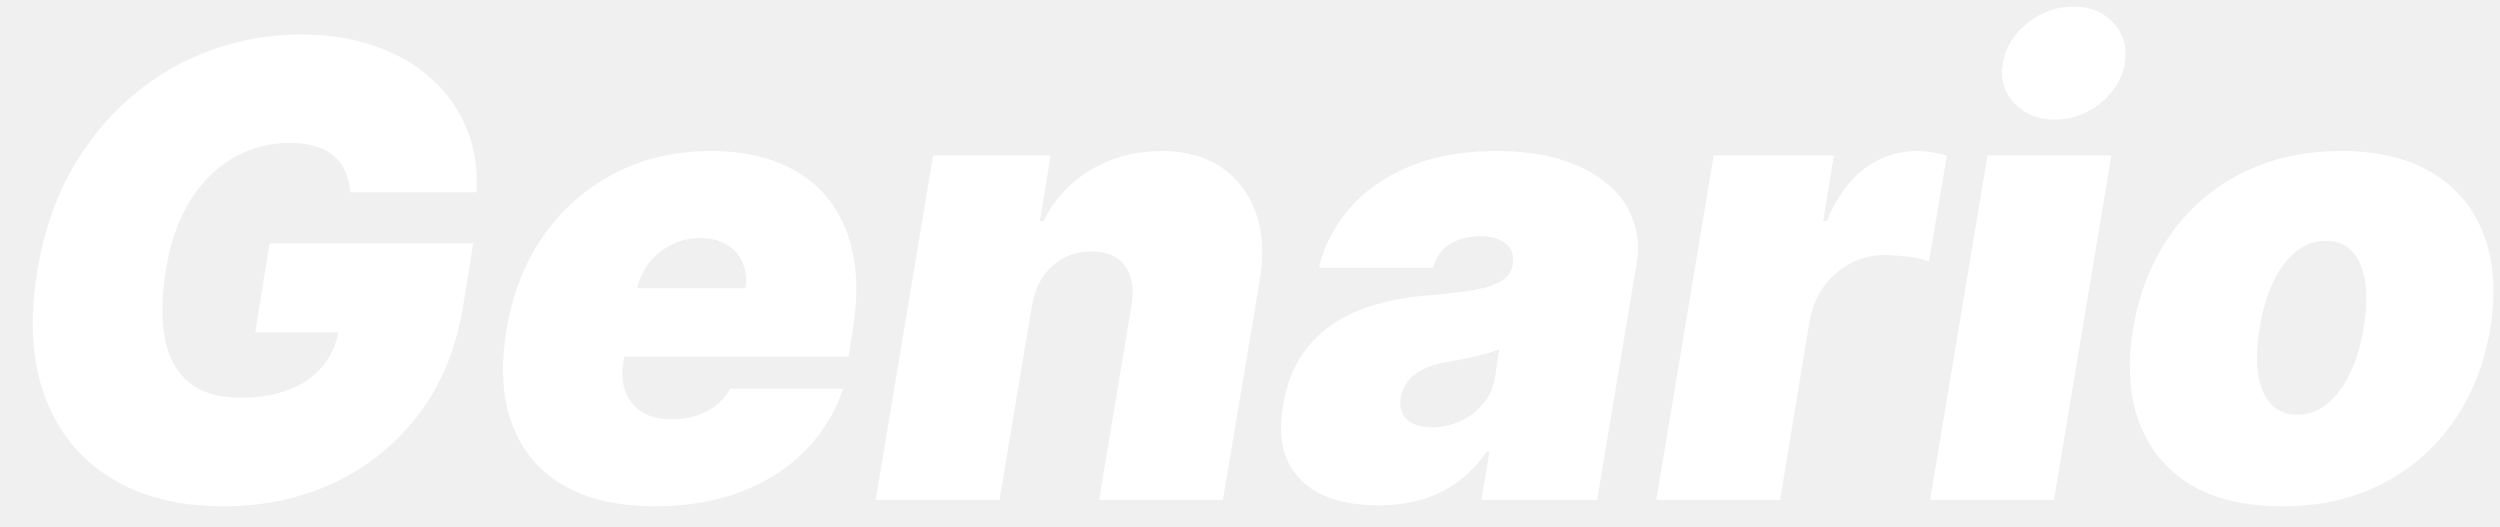
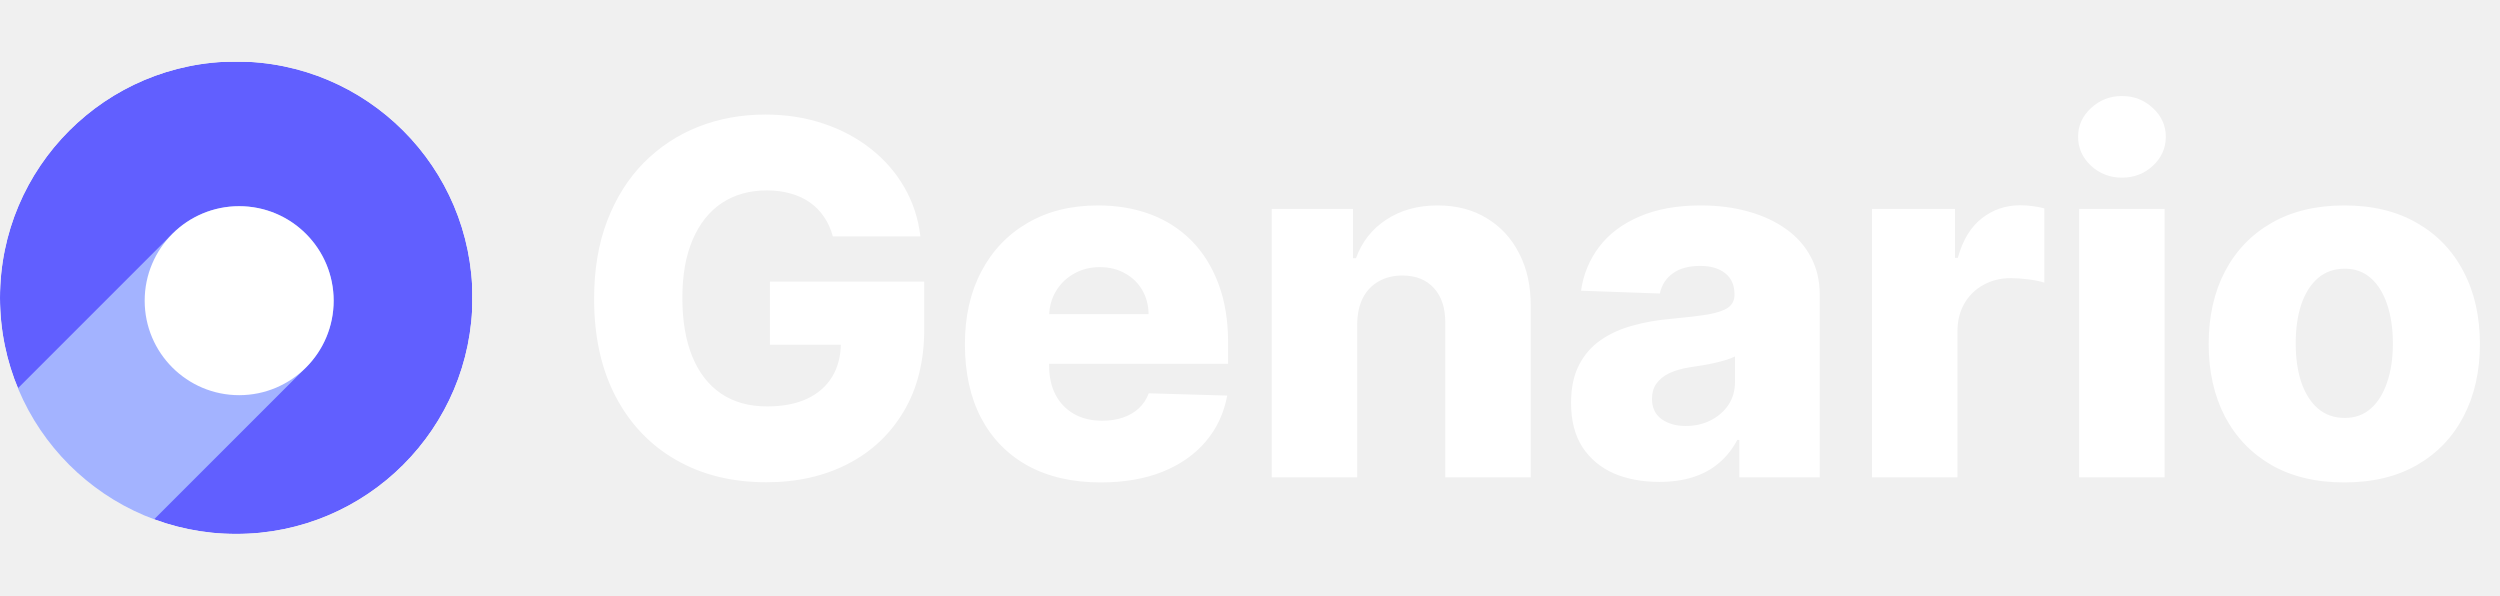
- <svg xmlns="http://www.w3.org/2000/svg" width="95" height="20" viewBox="0 0 95 20" fill="none">
-   <path d="M13.312 7.307C13.29 7.006 13.227 6.741 13.125 6.514C13.023 6.281 12.878 6.085 12.69 5.926C12.503 5.761 12.27 5.639 11.992 5.56C11.719 5.474 11.398 5.432 11.028 5.432C10.233 5.432 9.509 5.622 8.855 6.003C8.202 6.384 7.653 6.932 7.21 7.648C6.773 8.364 6.472 9.227 6.307 10.239C6.136 11.261 6.122 12.136 6.264 12.864C6.406 13.591 6.713 14.148 7.185 14.534C7.662 14.921 8.307 15.114 9.119 15.114C9.847 15.114 10.474 15.008 11.003 14.798C11.531 14.588 11.954 14.29 12.273 13.903C12.591 13.517 12.79 13.062 12.869 12.54L13.688 12.625H9.699L10.244 9.25H17.983L17.591 11.671C17.329 13.261 16.767 14.622 15.903 15.753C15.046 16.878 13.977 17.741 12.699 18.344C11.421 18.94 10.017 19.239 8.489 19.239C6.795 19.239 5.366 18.878 4.202 18.156C3.037 17.435 2.205 16.406 1.705 15.071C1.21 13.736 1.114 12.148 1.415 10.307C1.653 8.864 2.085 7.585 2.71 6.472C3.341 5.358 4.111 4.418 5.02 3.651C5.929 2.878 6.932 2.295 8.028 1.903C9.125 1.506 10.261 1.307 11.438 1.307C12.466 1.307 13.401 1.455 14.242 1.75C15.082 2.04 15.801 2.455 16.398 2.994C16.994 3.528 17.44 4.162 17.736 4.895C18.037 5.628 18.159 6.432 18.102 7.307H13.312ZM24.88 19.239C23.482 19.239 22.323 18.972 21.403 18.438C20.482 17.898 19.834 17.125 19.459 16.119C19.084 15.108 19.016 13.898 19.255 12.489C19.482 11.136 19.951 9.955 20.661 8.943C21.377 7.932 22.278 7.145 23.363 6.582C24.454 6.02 25.675 5.739 27.028 5.739C28.016 5.739 28.883 5.892 29.627 6.199C30.377 6.506 30.988 6.952 31.459 7.537C31.931 8.122 32.249 8.83 32.414 9.659C32.584 10.483 32.584 11.415 32.414 12.454L32.244 13.546H20.55L20.959 10.954H28.323C28.38 10.579 28.343 10.25 28.212 9.966C28.087 9.676 27.886 9.452 27.607 9.293C27.334 9.128 27.005 9.045 26.619 9.045C26.232 9.045 25.869 9.128 25.528 9.293C25.192 9.457 24.905 9.688 24.667 9.983C24.434 10.278 24.278 10.625 24.198 11.023L23.687 13.75C23.619 14.171 23.644 14.546 23.764 14.875C23.883 15.204 24.09 15.463 24.386 15.651C24.681 15.838 25.062 15.932 25.528 15.932C25.846 15.932 26.147 15.889 26.431 15.804C26.721 15.713 26.977 15.582 27.198 15.412C27.425 15.236 27.607 15.023 27.744 14.773H32.039C31.732 15.682 31.246 16.472 30.582 17.142C29.923 17.807 29.11 18.324 28.144 18.693C27.184 19.057 26.096 19.239 24.88 19.239ZM39.209 11.636L37.981 19H33.277L35.459 5.909H39.925L39.516 8.398H39.652C40.067 7.562 40.672 6.912 41.467 6.446C42.269 5.974 43.152 5.739 44.118 5.739C45.044 5.739 45.814 5.949 46.428 6.369C47.041 6.79 47.476 7.369 47.731 8.108C47.987 8.847 48.033 9.693 47.868 10.648L46.47 19H41.766L42.993 11.636C43.101 10.989 43.021 10.48 42.754 10.111C42.493 9.741 42.061 9.557 41.459 9.557C41.078 9.557 40.729 9.642 40.41 9.812C40.098 9.977 39.837 10.216 39.626 10.528C39.422 10.835 39.283 11.204 39.209 11.636ZM52.372 19.204C51.543 19.204 50.83 19.068 50.233 18.796C49.642 18.517 49.21 18.097 48.938 17.534C48.67 16.966 48.611 16.25 48.758 15.386C48.878 14.671 49.102 14.06 49.432 13.554C49.761 13.048 50.17 12.633 50.659 12.31C51.148 11.986 51.696 11.739 52.304 11.568C52.918 11.392 53.565 11.278 54.247 11.227C54.986 11.171 55.585 11.099 56.045 11.014C56.506 10.929 56.849 10.812 57.077 10.665C57.304 10.517 57.44 10.318 57.486 10.068V10.034C57.537 9.693 57.446 9.432 57.213 9.25C56.986 9.068 56.668 8.977 56.258 8.977C55.815 8.977 55.432 9.074 55.108 9.267C54.79 9.46 54.571 9.761 54.452 10.171H50.122C50.304 9.375 50.676 8.642 51.239 7.972C51.807 7.295 52.56 6.756 53.497 6.352C54.44 5.943 55.565 5.739 56.872 5.739C57.804 5.739 58.622 5.849 59.327 6.071C60.031 6.287 60.614 6.591 61.074 6.983C61.54 7.369 61.867 7.824 62.054 8.347C62.247 8.864 62.293 9.426 62.19 10.034L60.69 19H56.293L56.599 17.159H56.497C56.156 17.648 55.773 18.043 55.347 18.344C54.926 18.645 54.466 18.864 53.966 19C53.472 19.136 52.94 19.204 52.372 19.204ZM54.418 16.239C54.77 16.239 55.117 16.165 55.457 16.017C55.798 15.869 56.091 15.656 56.335 15.378C56.58 15.099 56.736 14.761 56.804 14.364L56.974 13.273C56.849 13.324 56.71 13.372 56.557 13.418C56.409 13.457 56.253 13.497 56.088 13.537C55.929 13.577 55.758 13.614 55.577 13.648C55.401 13.682 55.219 13.716 55.031 13.75C54.656 13.807 54.341 13.901 54.085 14.031C53.83 14.156 53.631 14.312 53.489 14.5C53.347 14.682 53.258 14.886 53.224 15.114C53.173 15.472 53.256 15.75 53.472 15.949C53.693 16.142 54.008 16.239 54.418 16.239ZM62.938 19L65.12 5.909H69.688L69.279 8.398H69.415C69.808 7.477 70.299 6.804 70.89 6.378C71.481 5.952 72.126 5.739 72.825 5.739C73.029 5.739 73.225 5.756 73.413 5.79C73.606 5.818 73.796 5.858 73.984 5.909L73.302 9.932C73.08 9.847 72.805 9.787 72.475 9.753C72.146 9.713 71.853 9.693 71.597 9.693C71.143 9.693 70.717 9.798 70.319 10.008C69.927 10.213 69.592 10.503 69.313 10.878C69.04 11.247 68.859 11.682 68.768 12.182L67.643 19H62.938ZM73.344 19L75.526 5.909H80.231L78.049 19H73.344ZM78.083 4.545C77.447 4.545 76.933 4.335 76.54 3.915C76.148 3.489 76.004 2.983 76.106 2.398C76.208 1.801 76.521 1.295 77.043 0.881C77.566 0.46 78.146 0.25 78.782 0.25C79.424 0.25 79.935 0.46 80.316 0.881C80.697 1.295 80.839 1.801 80.742 2.398C80.651 2.983 80.344 3.489 79.822 3.915C79.305 4.335 78.725 4.545 78.083 4.545ZM86.719 19.239C85.298 19.239 84.128 18.957 83.207 18.395C82.293 17.827 81.651 17.037 81.281 16.026C80.912 15.008 80.838 13.829 81.06 12.489C81.281 11.148 81.744 9.972 82.449 8.96C83.153 7.943 84.06 7.153 85.168 6.591C86.276 6.023 87.543 5.739 88.969 5.739C90.383 5.739 91.548 6.023 92.463 6.591C93.383 7.153 94.028 7.943 94.398 8.96C94.773 9.972 94.849 11.148 94.628 12.489C94.406 13.829 93.94 15.008 93.23 16.026C92.52 17.037 91.611 17.827 90.503 18.395C89.401 18.957 88.139 19.239 86.719 19.239ZM87.298 15.761C87.707 15.761 88.079 15.628 88.415 15.361C88.756 15.094 89.046 14.713 89.284 14.219C89.528 13.724 89.707 13.136 89.821 12.454C89.935 11.767 89.952 11.179 89.872 10.69C89.793 10.196 89.628 9.815 89.378 9.548C89.128 9.281 88.798 9.148 88.389 9.148C87.98 9.148 87.605 9.281 87.264 9.548C86.923 9.815 86.633 10.196 86.395 10.69C86.156 11.179 85.98 11.767 85.867 12.454C85.753 13.136 85.733 13.724 85.807 14.219C85.886 14.713 86.051 15.094 86.301 15.361C86.557 15.628 86.889 15.761 87.298 15.761Z" fill="white" />
+ <svg xmlns="http://www.w3.org/2000/svg" width="508" height="121" viewBox="0 0 508 121" fill="none">
+   <g clip-path="url(#clip0_2236_5310)">
+     <mask id="mask0_2236_5310" style="mask-type:luminance" maskUnits="userSpaceOnUse" x="0" y="12" width="96" height="97">
+       <path d="M96 60.5C96 33.99 74.51 12.5 48 12.5C21.49 12.5 0 33.99 0 60.5C0 87.01 21.49 108.5 48 108.5C74.51 108.5 96 87.01 96 60.5Z" fill="white" />
+     </mask>
+     <g mask="url(#mask0_2236_5310)">
+       <path d="M96 60.5C96 33.99 74.51 12.5 48 12.5C21.49 12.5 0 33.99 0 60.5C0 87.01 21.49 108.5 48 108.5C74.51 108.5 96 87.01 96 60.5Z" fill="#615FFF" />
+       <path d="M-2.094 111.781C-9.592 104.283 -9.592 92.126 -2.094 84.628L35.014 47.52C42.512 40.022 54.669 40.022 62.167 47.52C69.665 55.018 69.665 67.175 62.167 74.673L25.059 111.781C17.561 119.279 5.404 119.279 -2.094 111.781Z" fill="#A3B3FF" />
+       <path d="M48.599 80.3C59.203 80.3 67.799 71.704 67.799 61.1C67.799 50.496 59.203 41.9 48.599 41.9C37.995 41.9 29.399 50.496 29.399 61.1C29.399 71.704 37.995 80.3 48.599 80.3Z" fill="white" />
+     </g>
+   </g>
+   <path d="M169.232 48.03C168.829 46.538 168.237 45.224 167.456 44.088C166.675 42.928 165.716 41.946 164.58 41.141C163.443 40.336 162.141 39.732 160.673 39.33C159.205 38.903 157.596 38.69 155.844 38.69C152.316 38.69 149.262 39.543 146.682 41.247C144.125 42.952 142.148 45.438 140.751 48.705C139.355 51.948 138.656 55.89 138.656 60.53C138.656 65.194 139.331 69.171 140.68 72.462C142.03 75.752 143.983 78.262 146.54 79.99C149.097 81.718 152.198 82.582 155.844 82.582C159.063 82.582 161.786 82.062 164.011 81.02C166.26 79.954 167.965 78.451 169.125 76.51C170.285 74.569 170.865 72.284 170.865 69.656L174.132 70.047H156.447V57.227H187.804V66.851C187.804 73.361 186.419 78.937 183.649 83.577C180.903 88.217 177.115 91.78 172.286 94.266C167.48 96.751 161.952 97.994 155.702 97.994C148.765 97.994 142.669 96.491 137.413 93.484C132.158 90.478 128.062 86.193 125.126 80.629C122.191 75.042 120.723 68.413 120.723 60.743C120.723 54.777 121.611 49.486 123.386 44.869C125.162 40.229 127.636 36.299 130.808 33.08C134.004 29.86 137.697 27.421 141.888 25.764C146.102 24.107 150.635 23.278 155.489 23.278C159.703 23.278 163.621 23.882 167.243 25.09C170.889 26.297 174.108 28.001 176.902 30.203C179.719 32.405 182.004 35.021 183.756 38.051C185.508 41.081 186.597 44.408 187.023 48.03H169.232ZM223.662 98.03C217.956 98.03 213.032 96.905 208.889 94.656C204.77 92.383 201.597 89.152 199.372 84.962C197.17 80.748 196.069 75.74 196.069 69.94C196.069 64.306 197.182 59.382 199.407 55.168C201.633 50.93 204.77 47.639 208.818 45.295C212.866 42.928 217.636 41.744 223.129 41.744C227.011 41.744 230.563 42.348 233.782 43.555C237.002 44.763 239.784 46.55 242.127 48.918C244.471 51.285 246.294 54.209 247.596 57.689C248.898 61.145 249.549 65.111 249.549 69.585V73.918H202.142V63.832H233.392C233.368 61.986 232.93 60.34 232.078 58.896C231.225 57.452 230.054 56.328 228.562 55.523C227.094 54.694 225.402 54.28 223.484 54.28C221.543 54.28 219.803 54.718 218.264 55.594C216.725 56.446 215.506 57.618 214.606 59.109C213.707 60.577 213.233 62.246 213.186 64.117V74.379C213.186 76.605 213.624 78.558 214.5 80.239C215.376 81.896 216.618 83.186 218.228 84.109C219.838 85.033 221.756 85.494 223.981 85.494C225.52 85.494 226.917 85.281 228.172 84.855C229.426 84.429 230.503 83.802 231.403 82.973C232.303 82.144 232.977 81.126 233.427 79.919L249.372 80.381C248.709 83.956 247.253 87.069 245.004 89.72C242.779 92.348 239.855 94.396 236.233 95.864C232.61 97.308 228.42 98.03 223.662 98.03ZM275.783 65.892V97H258.418V42.455H274.931V52.469H275.535C276.742 49.131 278.802 46.515 281.714 44.621C284.626 42.703 288.094 41.744 292.119 41.744C295.954 41.744 299.28 42.608 302.097 44.337C304.938 46.041 307.14 48.432 308.702 51.51C310.289 54.564 311.07 58.139 311.046 62.234V97H293.681V65.644C293.705 62.613 292.935 60.246 291.373 58.541C289.834 56.837 287.692 55.984 284.945 55.984C283.122 55.984 281.513 56.387 280.116 57.192C278.743 57.973 277.677 59.097 276.92 60.565C276.186 62.033 275.807 63.809 275.783 65.892ZM337.174 97.923C333.694 97.923 330.604 97.343 327.905 96.183C325.23 94.999 323.111 93.224 321.549 90.856C320.01 88.465 319.24 85.471 319.24 81.872C319.24 78.842 319.773 76.285 320.838 74.202C321.904 72.118 323.372 70.426 325.242 69.124C327.112 67.822 329.266 66.839 331.705 66.176C334.143 65.49 336.748 65.028 339.517 64.791C342.619 64.507 345.116 64.211 347.01 63.903C348.904 63.572 350.277 63.11 351.13 62.519C352.006 61.903 352.444 61.039 352.444 59.926V59.749C352.444 57.926 351.816 56.517 350.561 55.523C349.307 54.528 347.614 54.031 345.483 54.031C343.187 54.031 341.34 54.528 339.944 55.523C338.547 56.517 337.659 57.89 337.28 59.642L321.265 59.074C321.738 55.76 322.957 52.8 324.922 50.196C326.911 47.568 329.633 45.508 333.09 44.017C336.57 42.502 340.748 41.744 345.625 41.744C349.105 41.744 352.313 42.159 355.249 42.987C358.185 43.792 360.741 44.976 362.919 46.538C365.097 48.077 366.778 49.971 367.962 52.22C369.169 54.469 369.773 57.038 369.773 59.926V97H353.438V89.401H353.012C352.041 91.247 350.798 92.81 349.283 94.088C347.792 95.367 346.028 96.325 343.992 96.965C341.98 97.604 339.707 97.923 337.174 97.923ZM342.536 86.56C344.406 86.56 346.087 86.181 347.578 85.423C349.094 84.666 350.301 83.624 351.201 82.298C352.1 80.949 352.55 79.386 352.55 77.611V72.426C352.053 72.687 351.449 72.923 350.739 73.136C350.052 73.349 349.295 73.551 348.466 73.74C347.638 73.93 346.785 74.095 345.909 74.237C345.033 74.379 344.193 74.51 343.388 74.628C341.755 74.888 340.358 75.291 339.198 75.835C338.061 76.38 337.185 77.09 336.57 77.966C335.978 78.818 335.682 79.836 335.682 81.02C335.682 82.819 336.321 84.192 337.6 85.139C338.902 86.086 340.547 86.56 342.536 86.56ZM380.391 97V42.455H397.259V52.398H397.827C398.821 48.799 400.443 46.124 402.692 44.372C404.941 42.597 407.557 41.709 410.54 41.709C411.345 41.709 412.174 41.768 413.026 41.886C413.878 41.981 414.671 42.135 415.405 42.348V57.44C414.577 57.156 413.488 56.931 412.138 56.766C410.812 56.6 409.629 56.517 408.587 56.517C406.527 56.517 404.669 56.979 403.012 57.902C401.378 58.802 400.088 60.068 399.141 61.702C398.218 63.312 397.756 65.206 397.756 67.383V97H380.391ZM422.481 97V42.455H439.846V97H422.481ZM431.181 36.098C428.743 36.098 426.647 35.293 424.896 33.683C423.144 32.05 422.268 30.085 422.268 27.788C422.268 25.516 423.144 23.574 424.896 21.965C426.647 20.331 428.743 19.514 431.181 19.514C433.643 19.514 435.738 20.331 437.467 21.965C439.219 23.574 440.094 25.516 440.094 27.788C440.094 30.085 439.219 32.05 437.467 33.683C435.738 35.293 433.643 36.098 431.181 36.098ZM476.36 98.03C470.631 98.03 465.707 96.858 461.588 94.514C457.492 92.147 454.332 88.856 452.106 84.642C449.904 80.404 448.804 75.492 448.804 69.905C448.804 64.294 449.904 59.382 452.106 55.168C454.332 50.93 457.492 47.639 461.588 45.295C465.707 42.928 470.631 41.744 476.36 41.744C482.09 41.744 487.002 42.928 491.098 45.295C495.217 47.639 498.377 50.93 500.579 55.168C502.805 59.382 503.917 64.294 503.917 69.905C503.917 75.492 502.805 80.404 500.579 84.642C498.377 88.856 495.217 92.147 491.098 94.514C487.002 96.858 482.09 98.03 476.36 98.03ZM476.467 84.926C478.55 84.926 480.314 84.287 481.758 83.008C483.202 81.73 484.303 79.954 485.061 77.682C485.842 75.409 486.233 72.781 486.233 69.798C486.233 66.768 485.842 64.117 485.061 61.844C484.303 59.571 483.202 57.795 481.758 56.517C480.314 55.239 478.55 54.599 476.467 54.599C474.313 54.599 472.49 55.239 470.998 56.517C469.53 57.795 468.406 59.571 467.625 61.844C466.867 64.117 466.488 66.768 466.488 69.798C466.488 72.781 466.867 75.409 467.625 77.682C468.406 79.954 469.53 81.73 470.998 83.008C472.49 84.287 474.313 84.926 476.467 84.926Z" fill="white" />
+   <defs>
+     <clipPath id="clip0_2236_5310">
+       <rect width="96" height="96" fill="white" transform="translate(0 12.5)" />
+     </clipPath>
+   </defs>
</svg>
